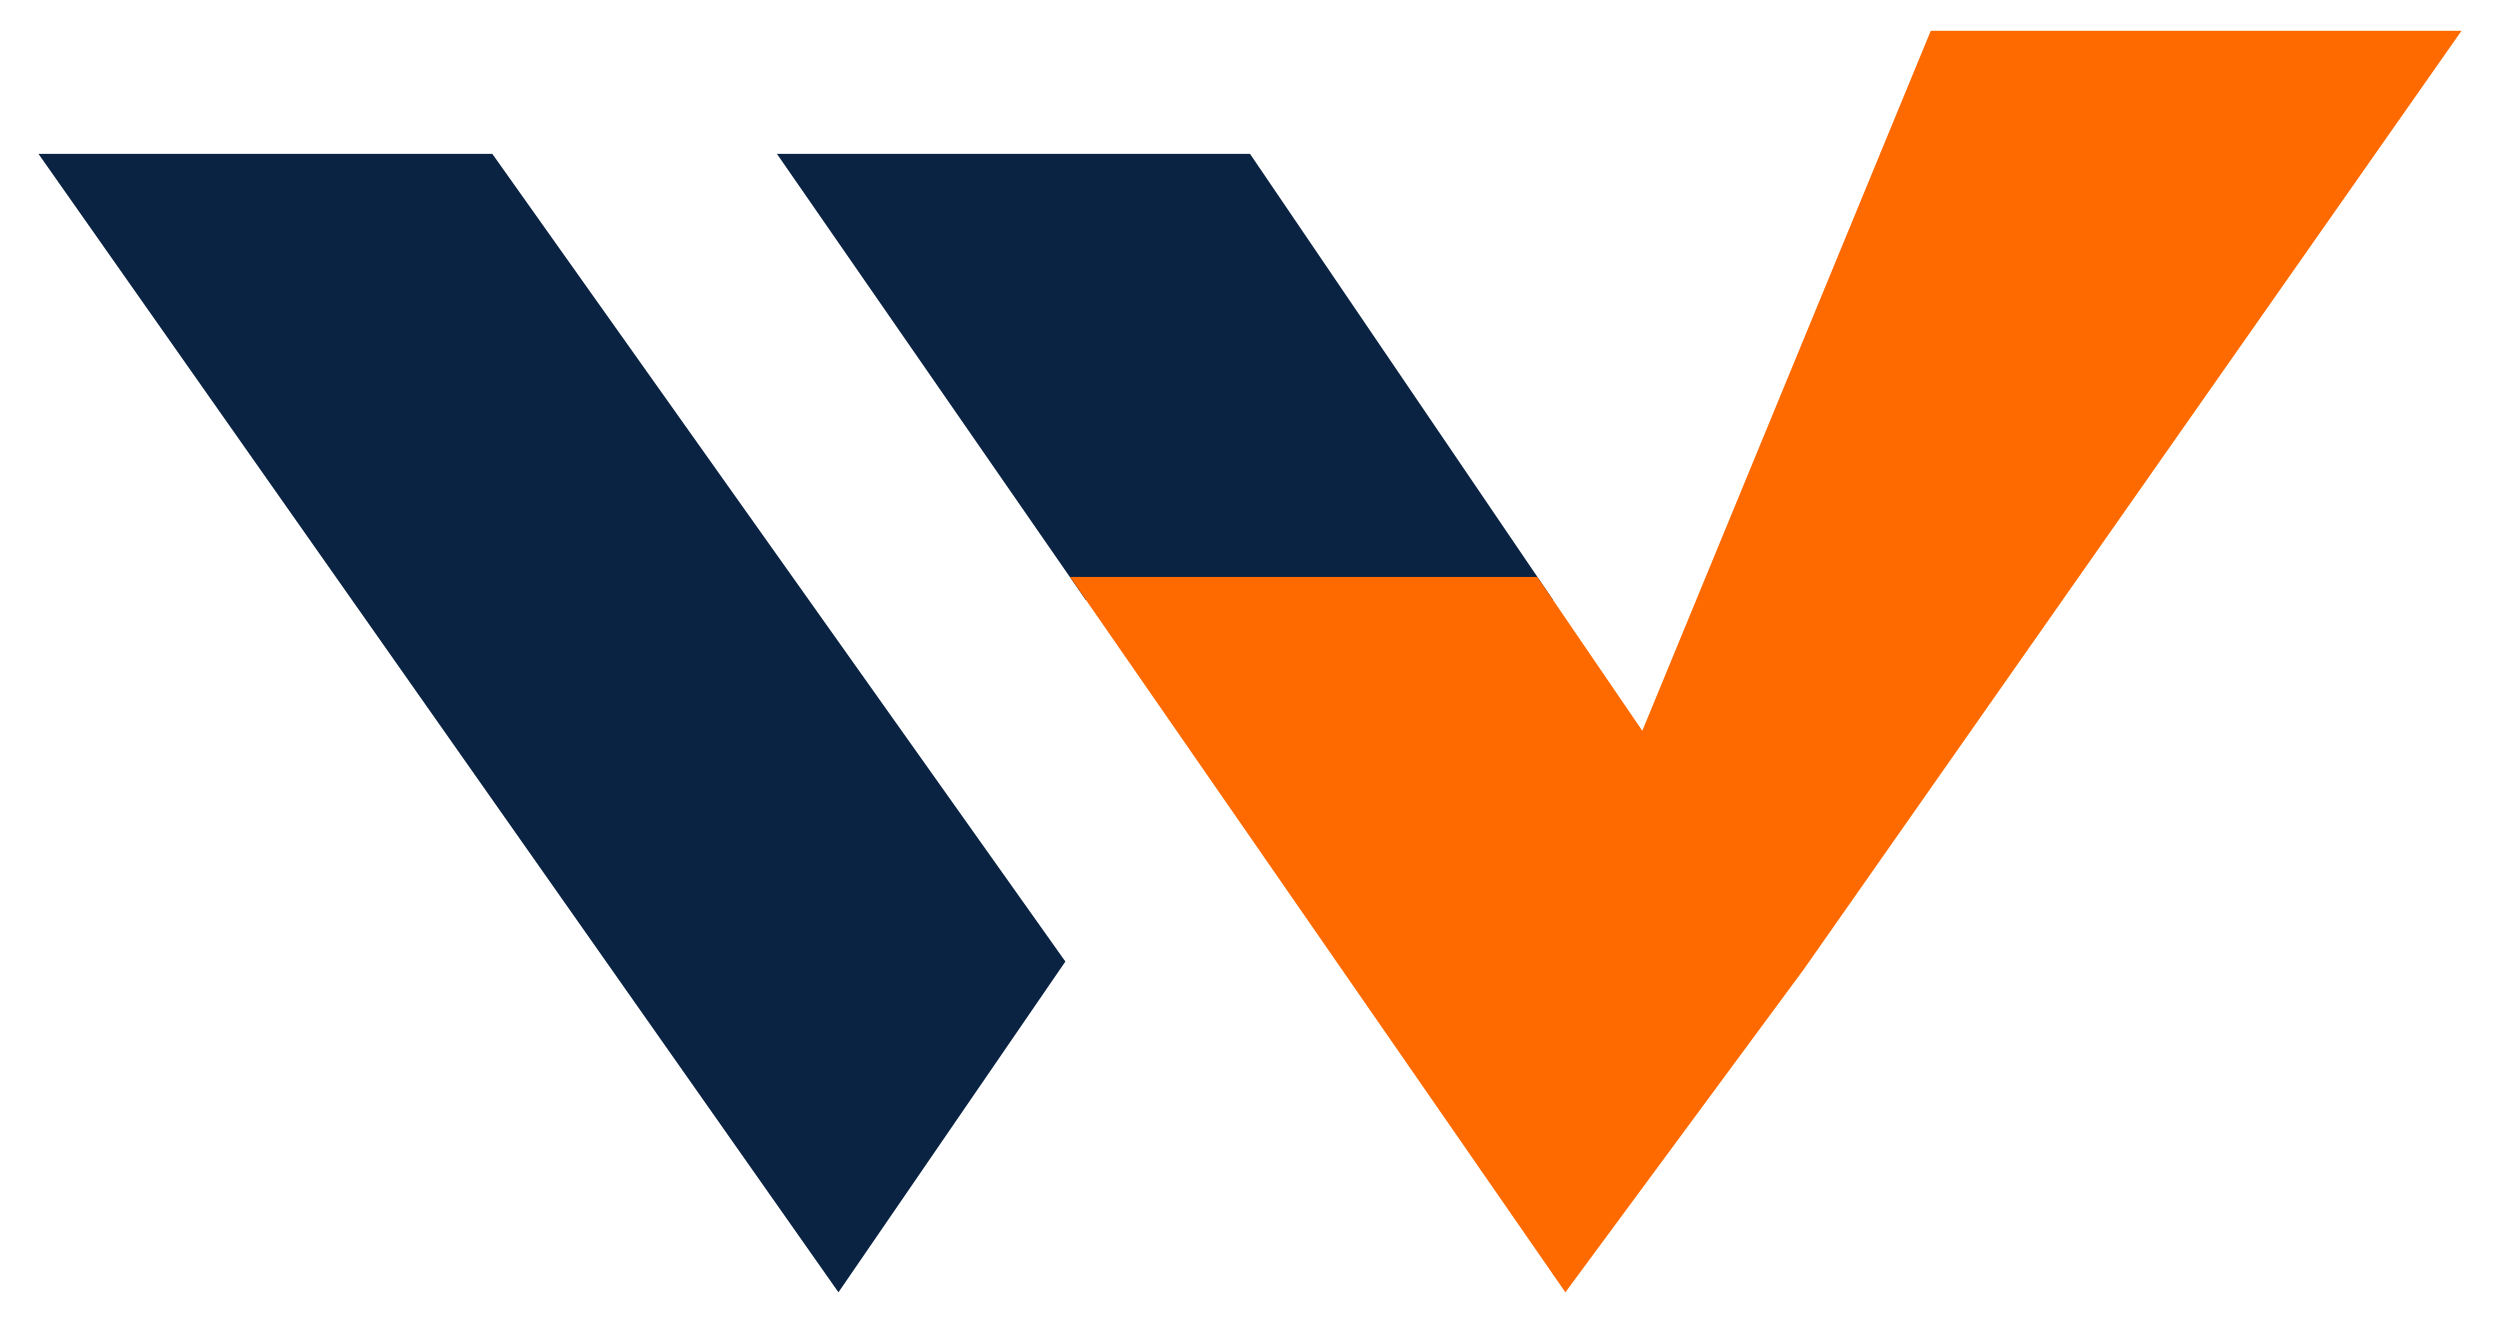
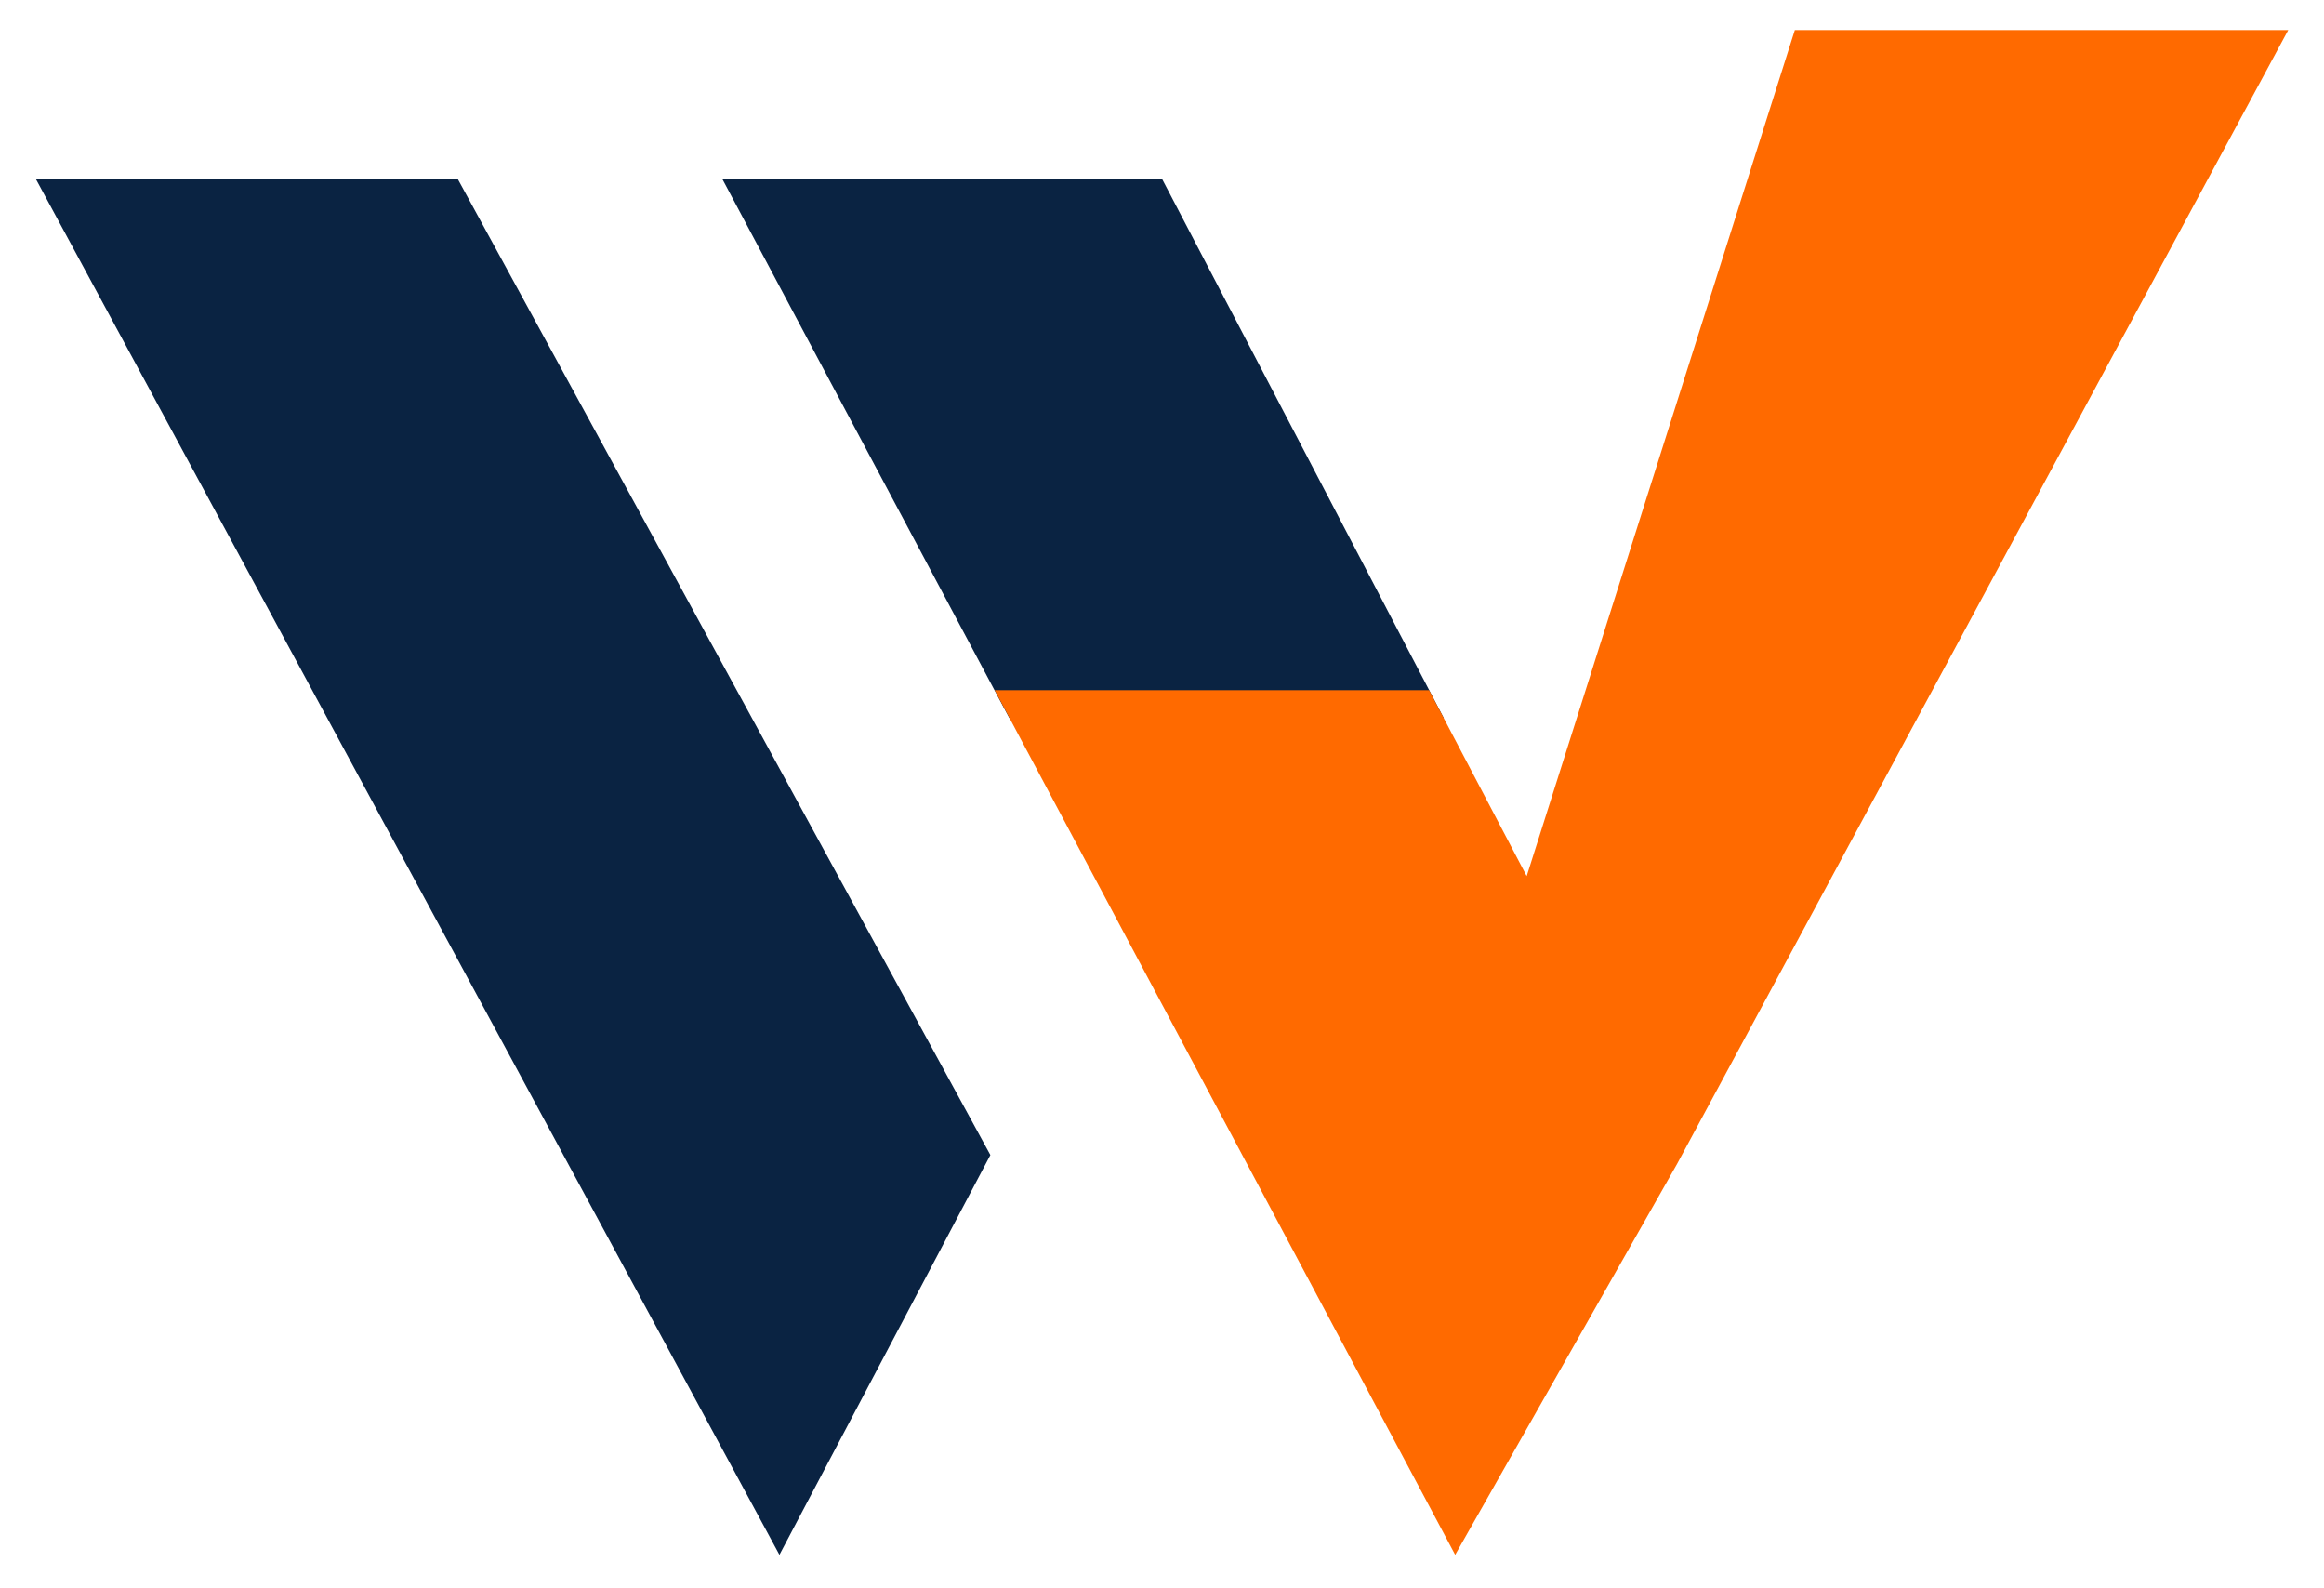
- <svg xmlns="http://www.w3.org/2000/svg" viewBox="50 40 650 345" role="img" aria-label="Logo W">
-   <polygon fill="#0a2342" points="60,80 178,80 327,290 268,376" />
-   <polygon fill="#0a2342" points="252,80 375,80 453.8,196 332.3,196" />
-   <polygon fill="#ff6a00" points="328.2,190 449.7,190 477,230 552,48 690,48 519,292 457,376" />
+ <svg xmlns="http://www.w3.org/2000/svg" viewBox="50 54 650 444" role="img" aria-label="Logo W">
+   <g transform="scale(1 1.3)">
+     <polygon fill="#0a2342" points="60,80 178,80 327,290 268,376" />
+     <polygon fill="#0a2342" points="252,80 375,80 453.8,196 332.3,196" />
+     <polygon fill="#ff6a00" points="328.2,190 449.7,190 477,230 552,48 690,48 519,292 457,376" />
+   </g>
</svg>
